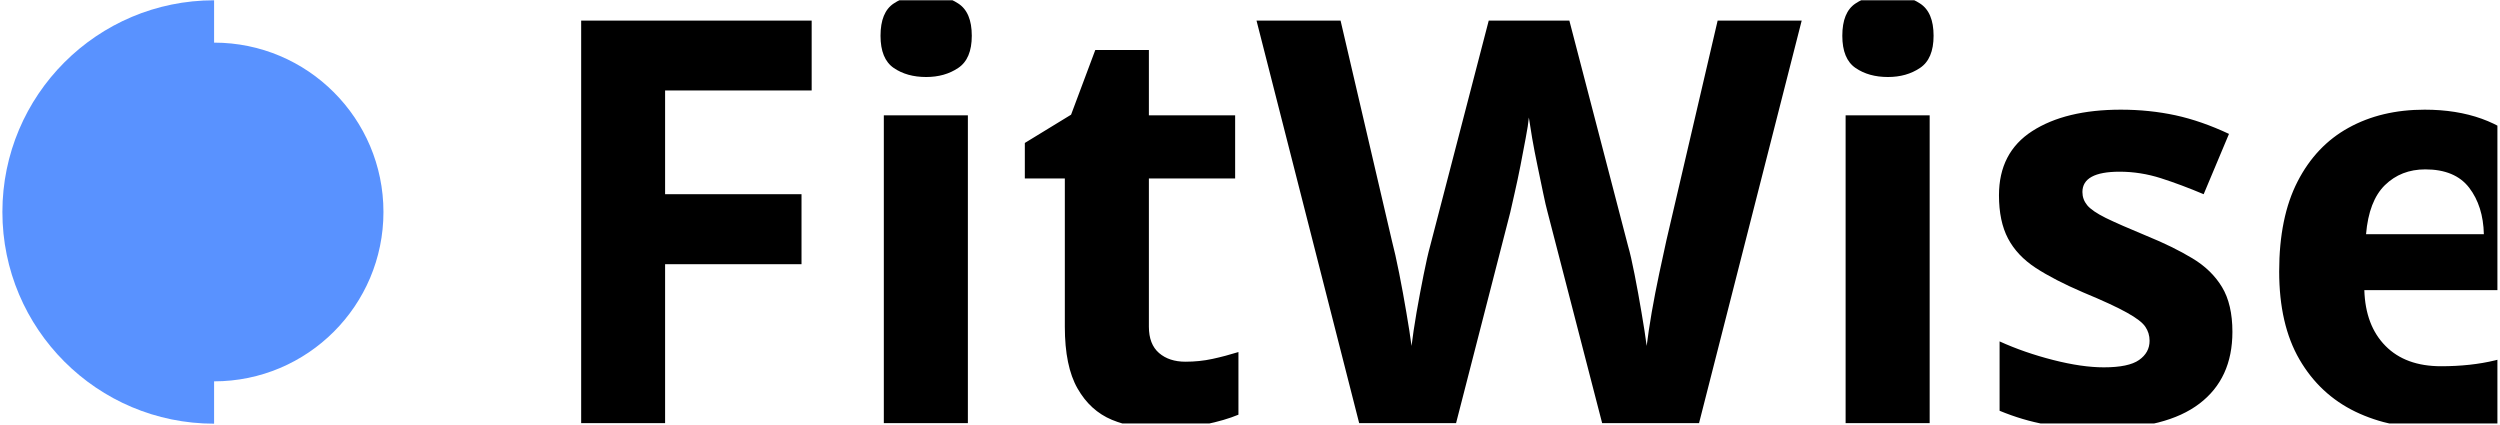
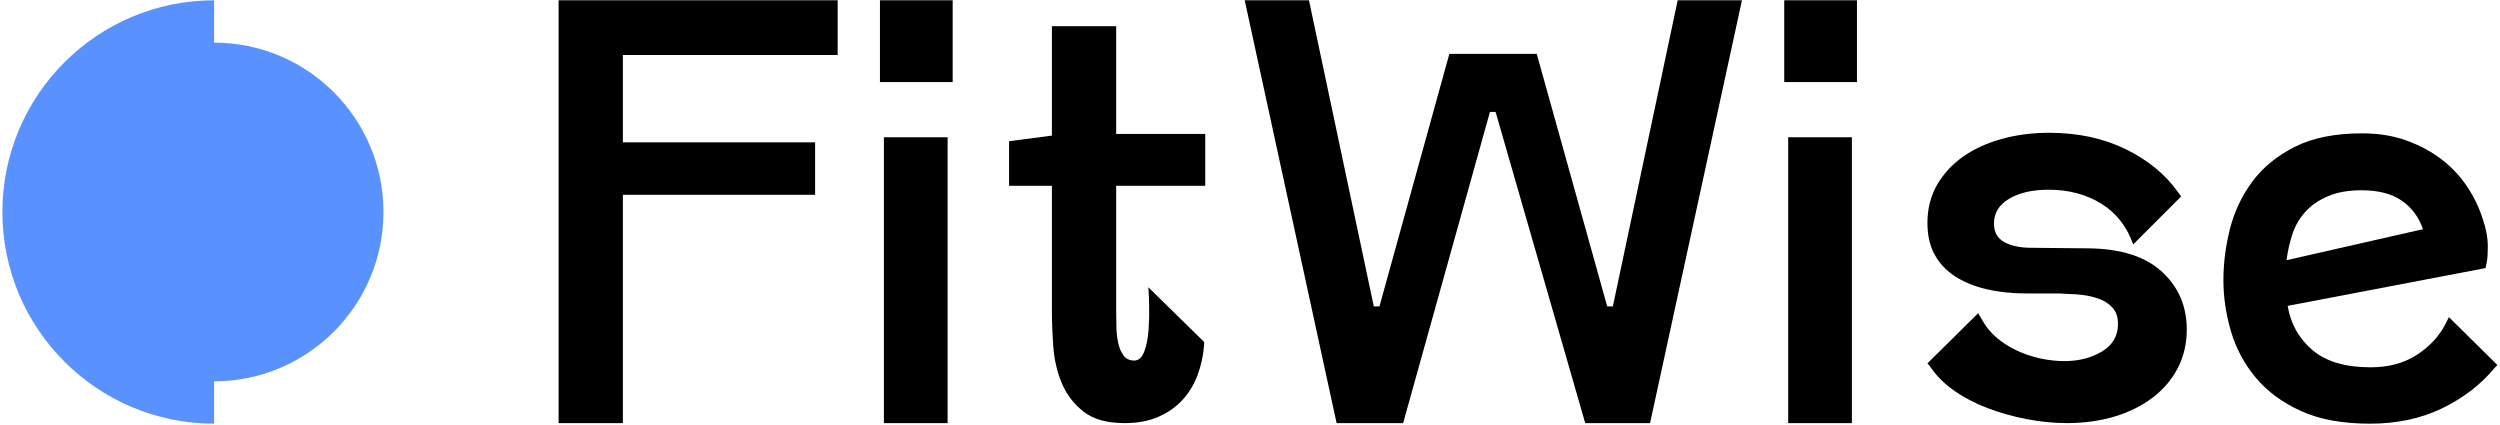
<svg xmlns="http://www.w3.org/2000/svg" width="100%" height="100%" viewBox="0 0 501 85" version="1.1" xml:space="preserve" style="fill-rule:evenodd;clip-rule:evenodd;stroke-linejoin:round;stroke-miterlimit:2;">
  <g transform="matrix(1,0,0,1,-3327,-1023)">
    <g id="LogoType-transparent" transform="matrix(1.31579,0,0,0.223158,2143.27,1210.51)">
      <rect x="900" y="-840" width="380" height="380" style="fill:none;" />
      <clipPath id="_clip1">
        <rect x="900" y="-840" width="380" height="380" />
      </clipPath>
      <g clip-path="url(#_clip1)">
        <g transform="matrix(1.19256,0,0,7.03162,668.931,-2706.92)">
          <g transform="matrix(1,0,0,1,-270.974,477.915)">
-             <g transform="matrix(72,0,0,72,785.174,-158.411)">
-                         </g>
-             <text x="532.166px" y="-158.411px" style="font-family:'FUNGIS-Bold', 'FUNGIS';font-weight:700;font-size:72px;">FitWise</text>
+             <path d="M535.766,-158.411L535.766,-212.411L571.406,-212.411L571.406,-205.427L543.974,-205.427L543.974,-194.267L568.526,-194.267L568.526,-187.571L543.974,-187.571L543.974,-158.411L535.766,-158.411Z" style="fill-rule:nonzero;" />
+             <path d="M585.446,-158.411L577.31,-158.411L577.31,-194.915L585.446,-194.915L585.446,-158.411ZM576.806,-212.411L586.094,-212.411L586.094,-201.971L576.806,-201.971L576.806,-212.411Z" style="fill-rule:nonzero;" />
+             <path d="M593.294,-188.723L593.294,-194.411L598.766,-195.131L598.766,-209.099L606.974,-209.099L606.974,-195.347L618.35,-195.347L618.35,-188.723L606.974,-188.723L606.974,-172.739C606.974,-172.019 606.986,-171.287 607.01,-170.543C607.034,-169.799 607.118,-169.127 607.262,-168.527C607.406,-167.927 607.634,-167.423 607.946,-167.015C608.258,-166.607 608.702,-166.403 609.278,-166.403C609.854,-166.403 610.286,-166.799 610.574,-167.591C610.862,-168.383 611.042,-169.307 611.114,-170.363C611.186,-171.419 611.21,-172.463 611.186,-173.495C611.162,-174.527 611.126,-175.283 611.078,-175.763L618.206,-168.779L618.206,-168.419C618.11,-167.075 617.834,-165.791 617.378,-164.567C616.922,-163.343 616.274,-162.275 615.434,-161.363C614.594,-160.451 613.562,-159.731 612.338,-159.203C611.114,-158.675 609.686,-158.411 608.054,-158.411C605.798,-158.411 604.046,-158.903 602.798,-159.887C601.55,-160.871 600.626,-162.083 600.026,-163.523C599.426,-164.963 599.066,-166.511 598.946,-168.167C598.826,-169.823 598.766,-171.347 598.766,-172.739L598.766,-188.723L593.294,-188.723Z" style="fill-rule:nonzero;" />
+             <path d="M623.39,-212.411L631.598,-212.411L639.878,-173.315L640.598,-173.315L649.526,-205.571L660.686,-205.571L669.686,-173.315L670.406,-173.315L678.686,-212.411L686.894,-212.411L675.158,-158.411L666.878,-158.411L655.43,-198.155L654.71,-198.155L643.622,-158.411L635.126,-158.411L623.39,-212.411Z" style="fill-rule:nonzero;" />
+             <path d="M700.934,-158.411L692.798,-158.411L692.798,-194.915L700.934,-194.915L700.934,-158.411ZM692.294,-212.411L701.582,-212.411L701.582,-201.971L692.294,-201.971L692.294,-212.411Z" style="fill-rule:nonzero;" />
+             <path d="M726.134,-195.491C729.782,-195.491 733.034,-194.795 735.89,-193.403C738.746,-192.011 740.99,-190.163 742.622,-187.859L742.982,-187.355L736.862,-181.235C736.046,-183.539 734.678,-185.279 732.758,-186.455C730.838,-187.631 728.606,-188.219 726.062,-188.219C723.998,-188.219 722.318,-187.835 721.022,-187.067C719.726,-186.299 719.078,-185.243 719.078,-183.899C719.078,-182.795 719.522,-182.003 720.41,-181.523C721.298,-181.043 722.438,-180.803 723.83,-180.803L731.174,-180.731C735.302,-180.683 738.422,-179.687 740.534,-177.743C742.646,-175.799 743.702,-173.339 743.702,-170.363C743.702,-168.587 743.33,-166.967 742.586,-165.503C741.842,-164.039 740.786,-162.779 739.418,-161.723C738.05,-160.667 736.43,-159.851 734.558,-159.275C732.686,-158.699 730.622,-158.411 728.366,-158.411C726.734,-158.411 725.042,-158.579 723.29,-158.915C721.538,-159.251 719.87,-159.719 718.286,-160.319C716.702,-160.919 715.274,-161.663 714.002,-162.551C712.73,-163.439 711.71,-164.459 710.942,-165.611L710.582,-166.043L717.062,-172.451L717.782,-171.227C718.214,-170.507 718.79,-169.847 719.51,-169.247C720.23,-168.647 721.046,-168.131 721.958,-167.699C722.87,-167.267 723.854,-166.931 724.91,-166.691C725.966,-166.451 727.022,-166.331 728.078,-166.331C729.902,-166.331 731.498,-166.739 732.866,-167.555C734.234,-168.371 734.918,-169.547 734.918,-171.083C734.918,-171.947 734.69,-172.631 734.234,-173.135C733.778,-173.639 733.226,-174.011 732.578,-174.251C731.93,-174.491 731.258,-174.659 730.562,-174.755C729.866,-174.851 729.254,-174.899 728.726,-174.899L727.358,-174.971L723.182,-174.971C721.358,-174.971 719.678,-175.151 718.142,-175.511C716.606,-175.871 715.274,-176.411 714.146,-177.131C713.018,-177.851 712.142,-178.775 711.518,-179.903C710.894,-181.031 710.582,-182.387 710.582,-183.971C710.582,-185.795 710.99,-187.415 711.806,-188.831C712.622,-190.247 713.726,-191.447 715.118,-192.431C716.51,-193.415 718.154,-194.171 720.05,-194.699C721.946,-195.227 723.974,-195.491 726.134,-195.491Z" style="fill-rule:nonzero;" />
+             <path d="M766.094,-195.419C768.206,-195.419 770.114,-195.107 771.818,-194.483C773.522,-193.859 775.022,-193.043 776.318,-192.035C777.614,-191.027 778.694,-189.863 779.558,-188.543C780.422,-187.223 781.07,-185.867 781.502,-184.475C781.694,-183.947 781.85,-183.371 781.97,-182.747C782.09,-182.123 782.15,-181.523 782.15,-180.947C782.15,-180.563 782.138,-180.167 782.114,-179.759C782.09,-179.351 782.03,-178.955 781.934,-178.571L781.862,-178.211L756.59,-173.387C756.974,-171.083 758.03,-169.199 759.758,-167.735C761.486,-166.271 763.958,-165.539 767.174,-165.539C769.478,-165.539 771.446,-166.067 773.078,-167.123C774.71,-168.179 775.934,-169.499 776.75,-171.083L777.182,-171.947L783.374,-165.827L783.086,-165.539C781.31,-163.379 779.066,-161.639 776.354,-160.319C773.642,-158.999 770.558,-158.339 767.102,-158.339C763.598,-158.339 760.658,-158.879 758.282,-159.959C755.906,-161.039 753.986,-162.455 752.522,-164.207C751.058,-165.959 750.002,-167.927 749.354,-170.111C748.706,-172.295 748.382,-174.491 748.382,-176.699C748.382,-178.811 748.658,-180.971 749.21,-183.179C749.762,-185.387 750.71,-187.403 752.054,-189.227C753.398,-191.051 755.21,-192.539 757.49,-193.691C759.77,-194.843 762.638,-195.419 766.094,-195.419ZM773.87,-183.179C773.342,-184.715 772.442,-185.927 771.17,-186.815C769.898,-187.703 768.182,-188.147 766.022,-188.147C764.342,-188.147 762.914,-187.895 761.738,-187.391C760.562,-186.887 759.602,-186.227 758.858,-185.411C758.114,-184.595 757.562,-183.647 757.202,-182.567C756.842,-181.487 756.59,-180.371 756.446,-179.219L773.87,-183.179Z" style="fill-rule:nonzero;" />
          </g>
          <g transform="matrix(-1.32438e-17,-0.216288,-0.216288,1.32438e-17,242.423,443.942)">
            <path d="M600,100C600,44.808 644.808,0 700,0C755.192,0 800,44.808 800,100L825,100C825,168.989 768.989,225 700,225C631.011,225 575,168.989 575,100L600,100Z" style="fill:rgb(89,146,255);" />
          </g>
        </g>
      </g>
    </g>
  </g>
</svg>
